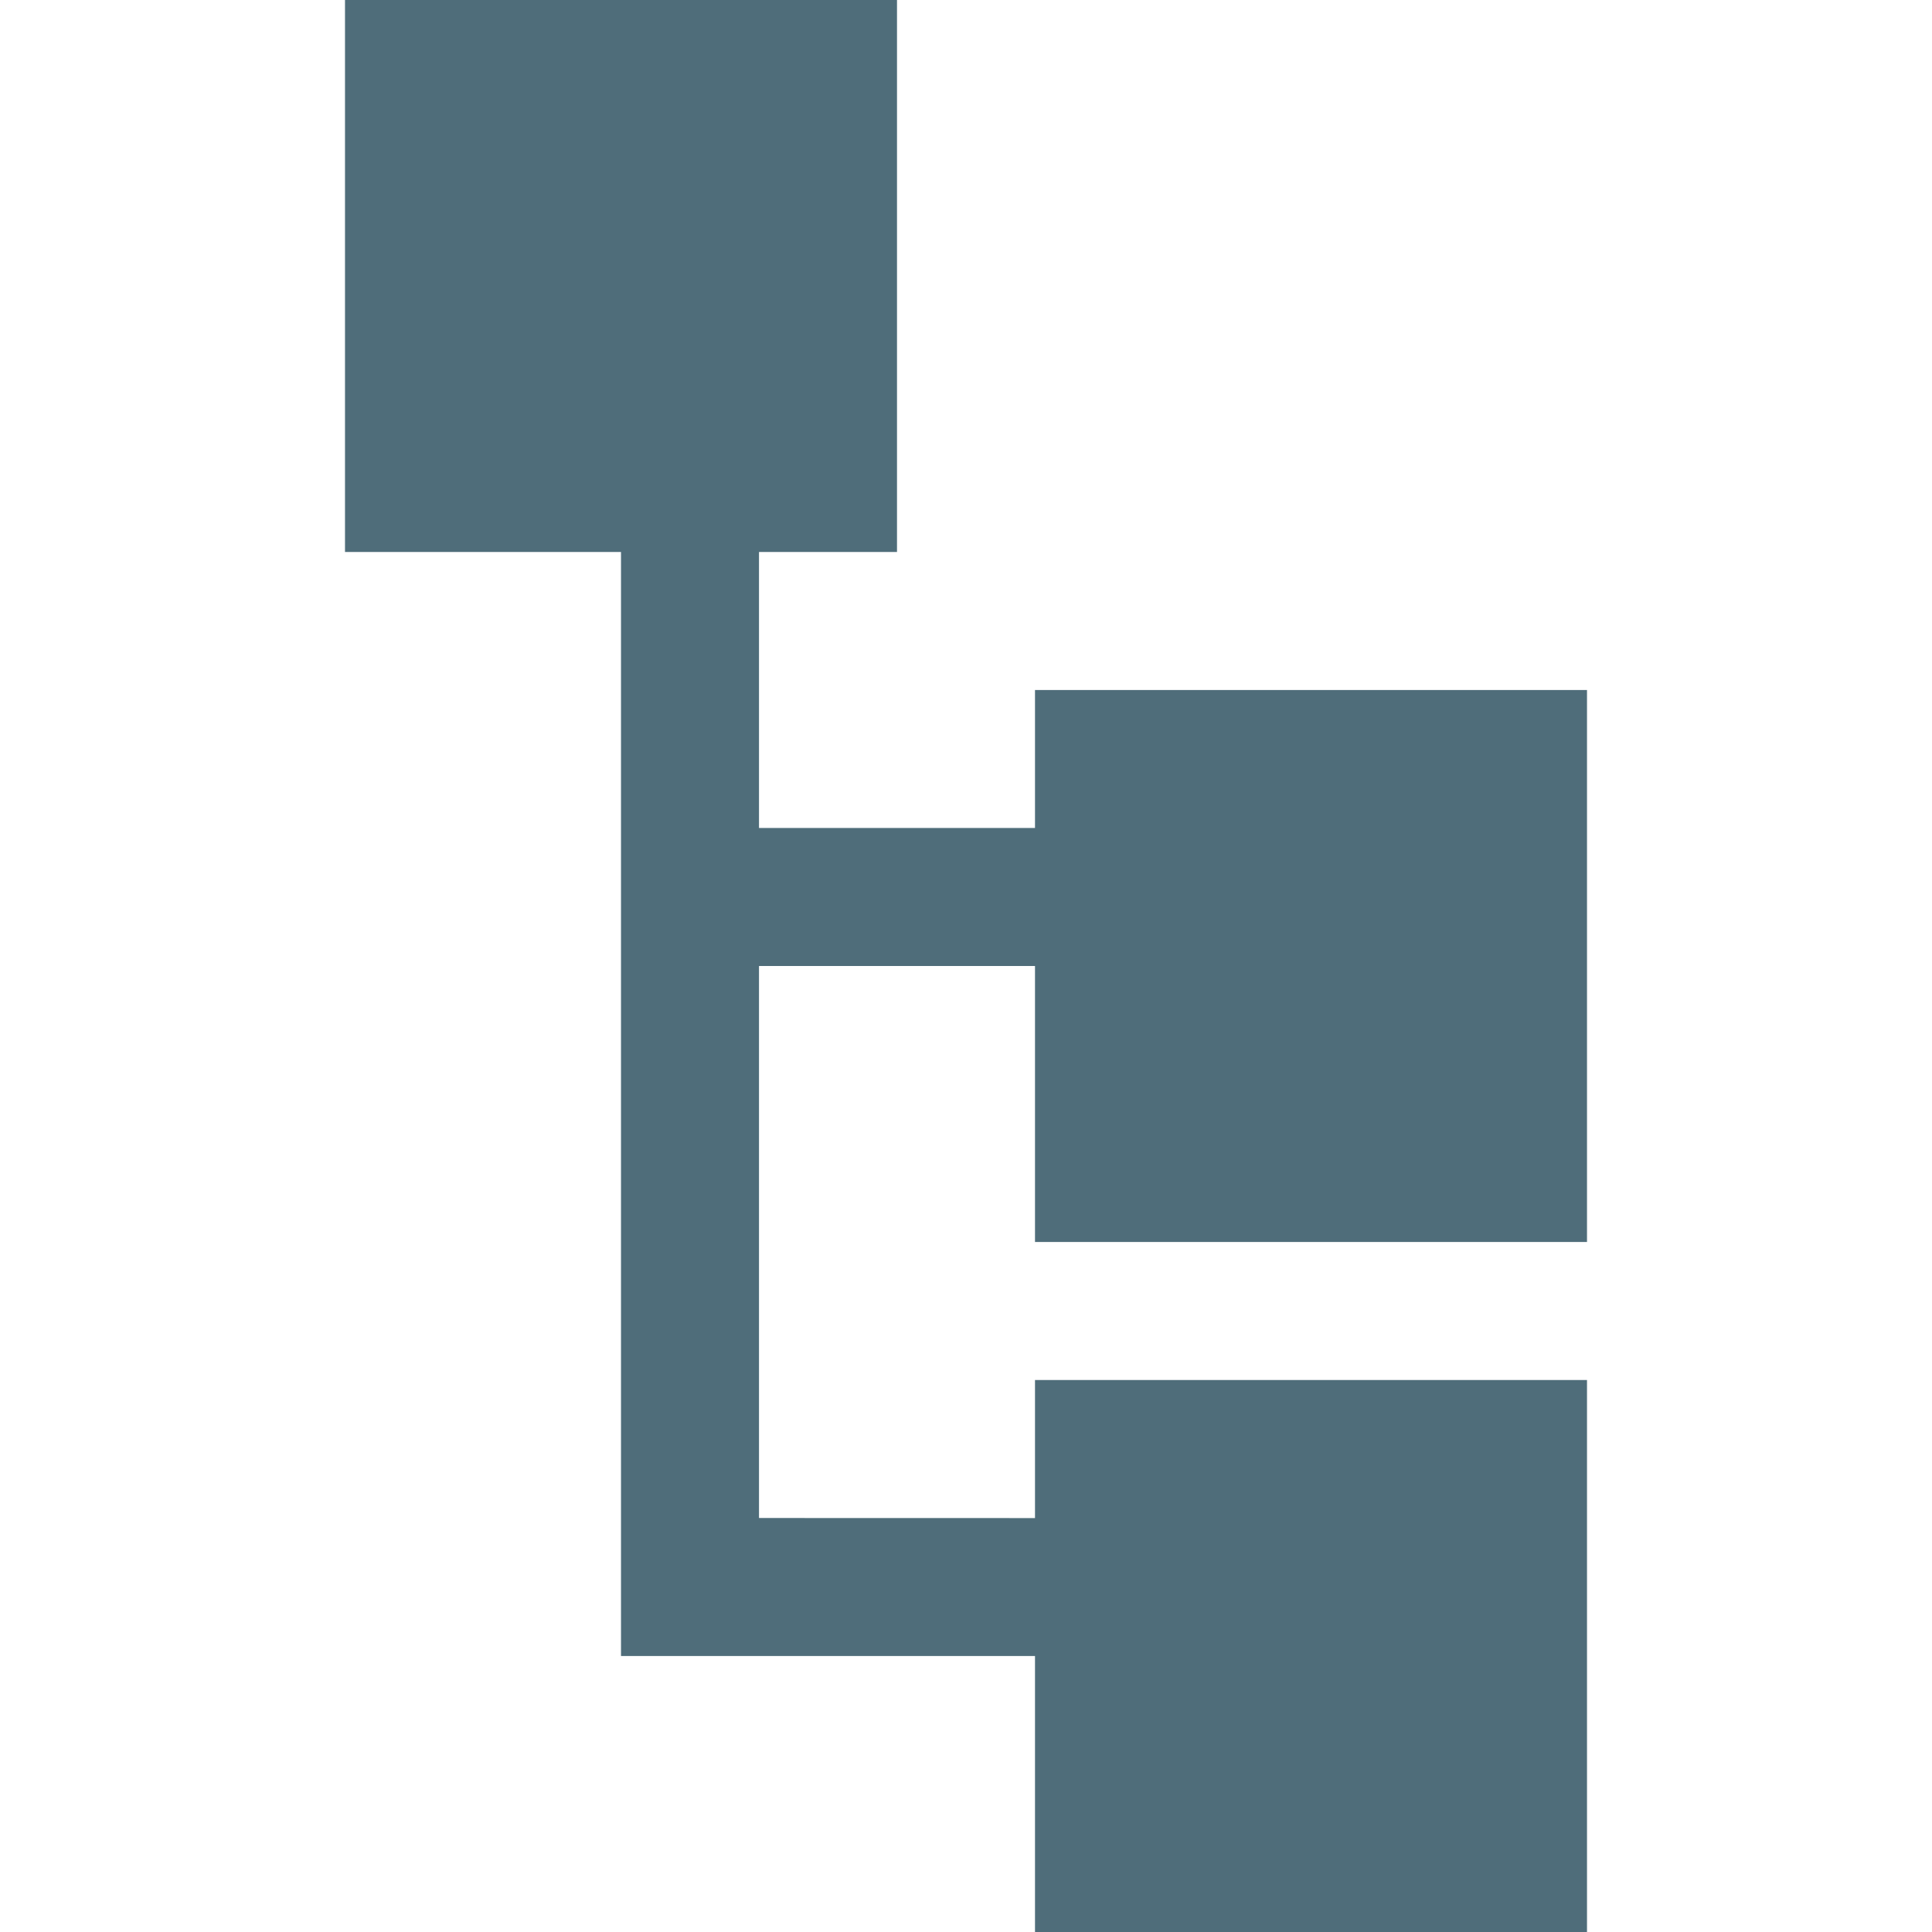
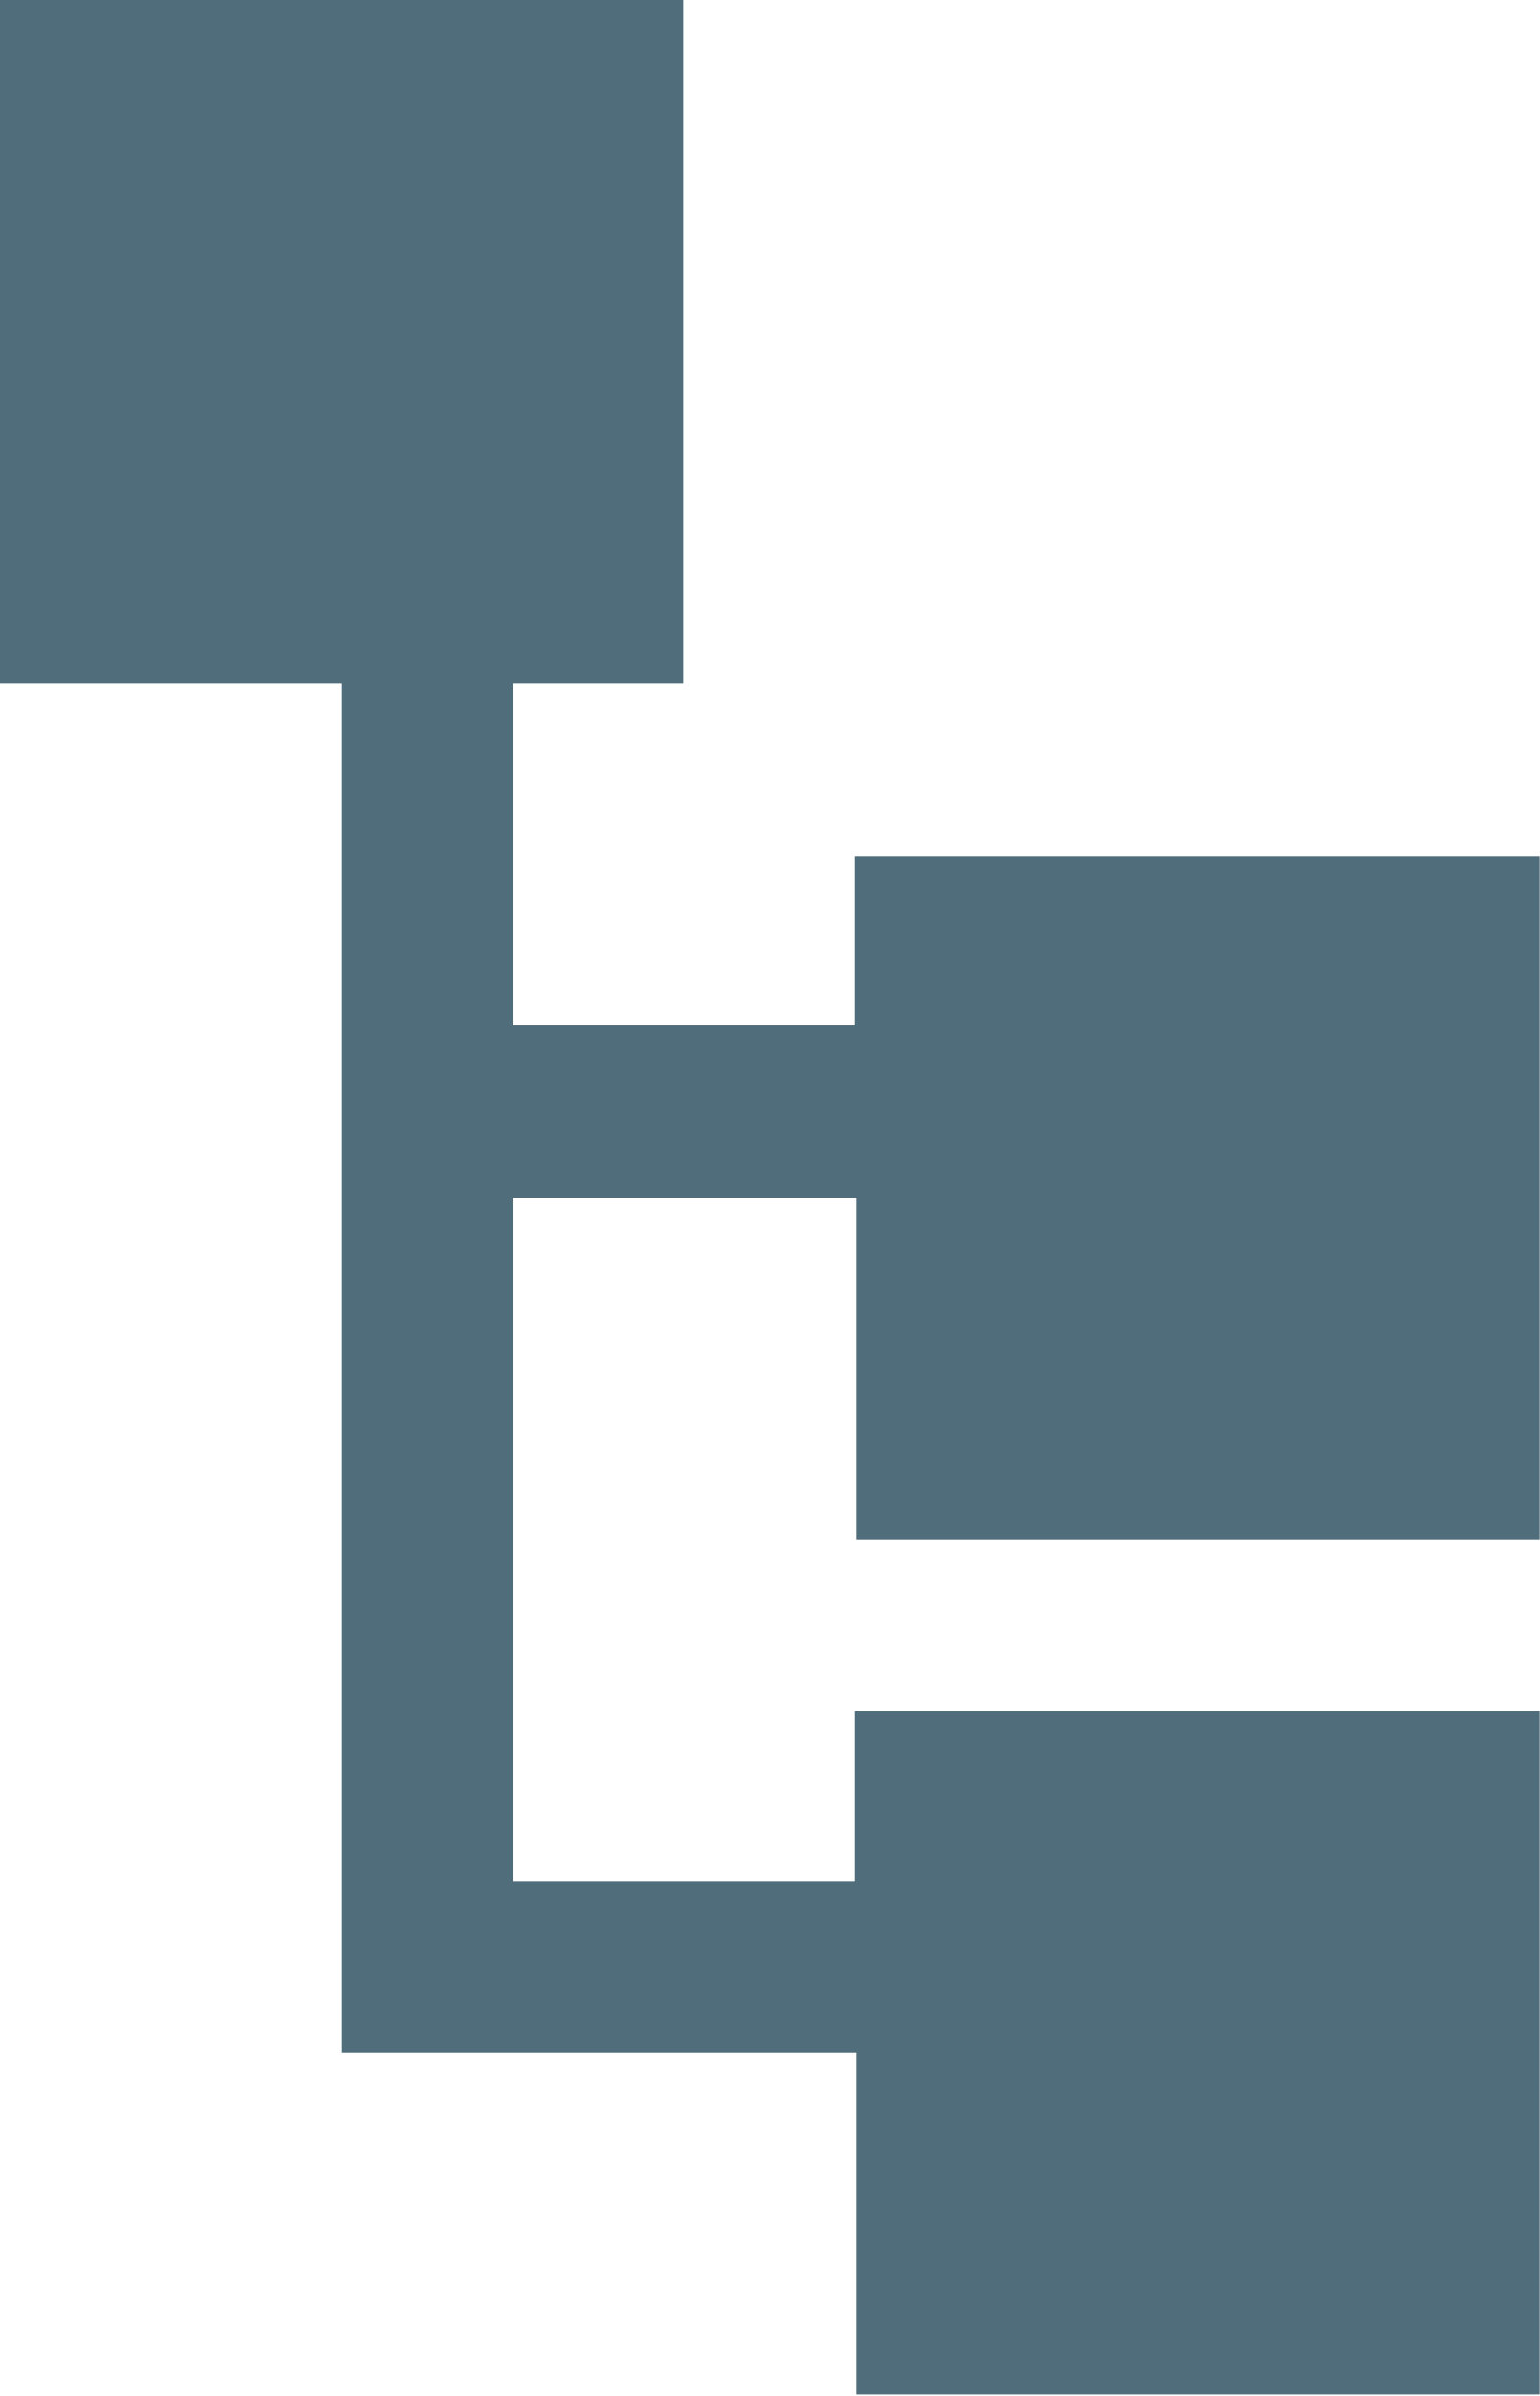
- <svg xmlns="http://www.w3.org/2000/svg" version="1.1" id="Capa_1" x="0px" y="0px" viewBox="0 0 28 28" style="enable-background:new 0 0 28 28;" xml:space="preserve" width="512px" height="512px">
+ <svg xmlns="http://www.w3.org/2000/svg" version="1.1" id="Capa_1" x="0px" y="0px" viewBox="0 0 100 155.6" style="enable-background:new 0 0 100 155.6;" xml:space="preserve">
+   <style type="text/css">
+ 	.st0{fill:#4F6D7A;}
+ </style>
  <g>
-     <path d="M15,18v-4h-4v8l4,0.001V20h8v8h-8v-4H9V8H5V0h8v8h-2v4h4v-2h8v8H15z" fill="#4f6d7a" />
+     <path class="st0" d="M55.6,100V77.8H33.3v44.4l22.2,0v-11.1H100v44.4H55.6v-22.2H22.2V44.4H0V0h44.4v44.4H33.3v22.2h22.2V55.6H100   V100H55.6z" />
  </g>
-   <g>
- </g>
-   <g>
- </g>
-   <g>
- </g>
-   <g>
- </g>
-   <g>
- </g>
-   <g>
- </g>
-   <g>
- </g>
-   <g>
- </g>
-   <g>
- </g>
-   <g>
- </g>
-   <g>
- </g>
-   <g>
- </g>
-   <g>
- </g>
-   <g>
- </g>
-   <g>
- </g>
</svg>
